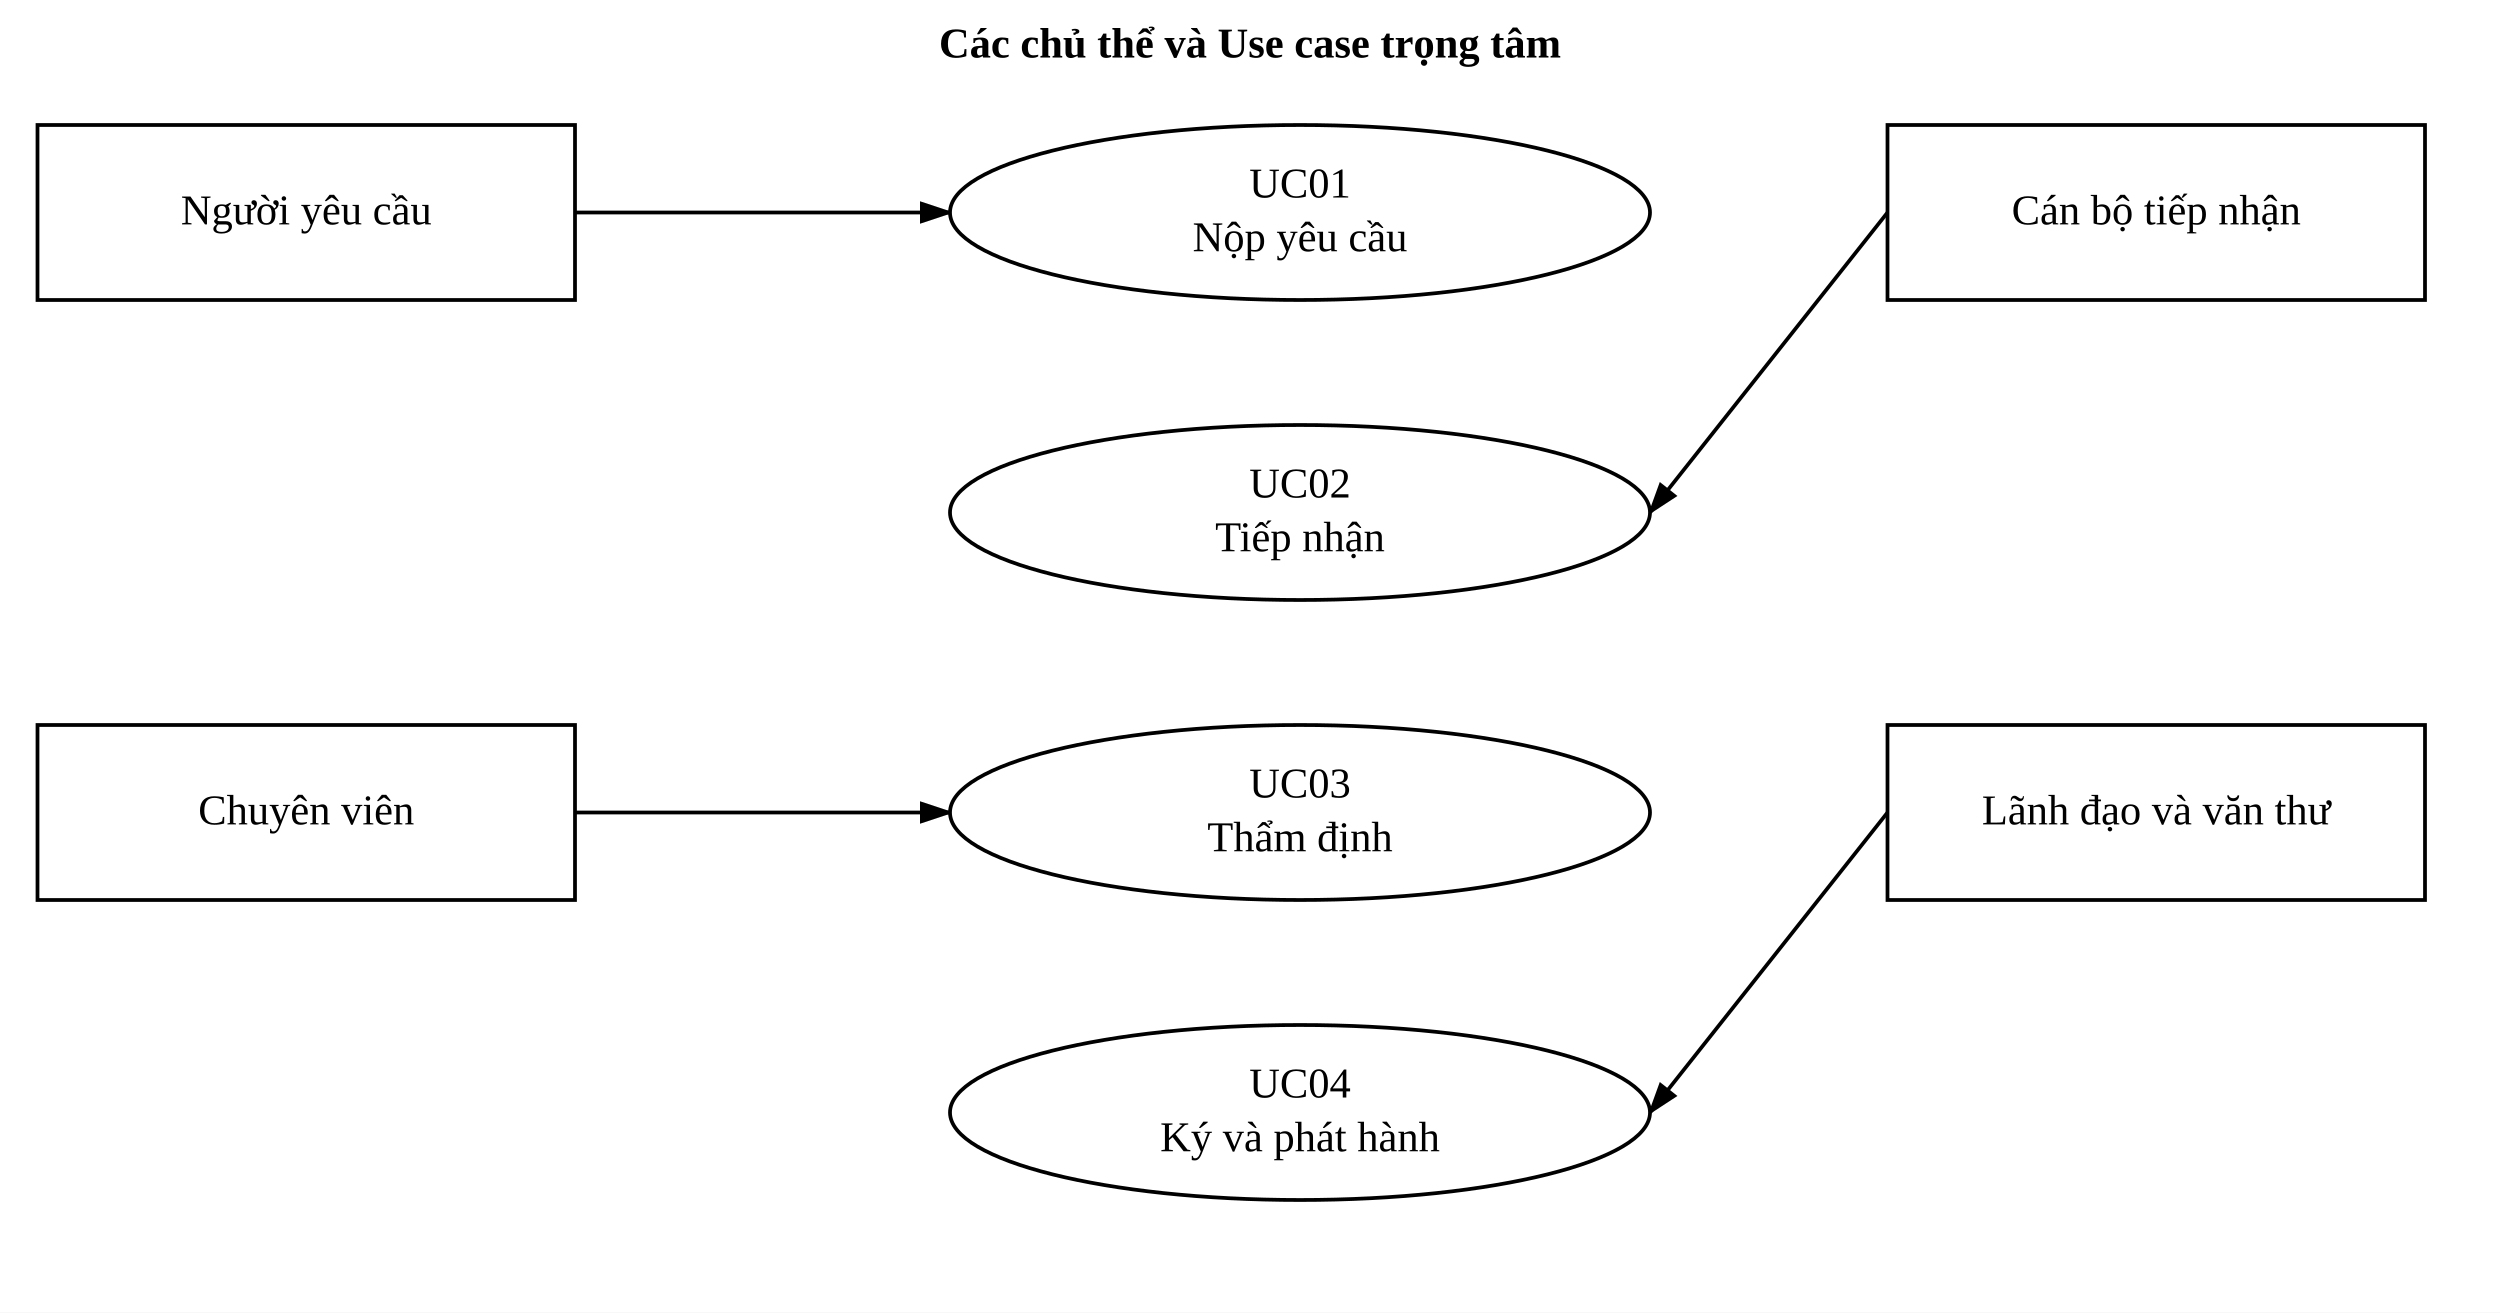
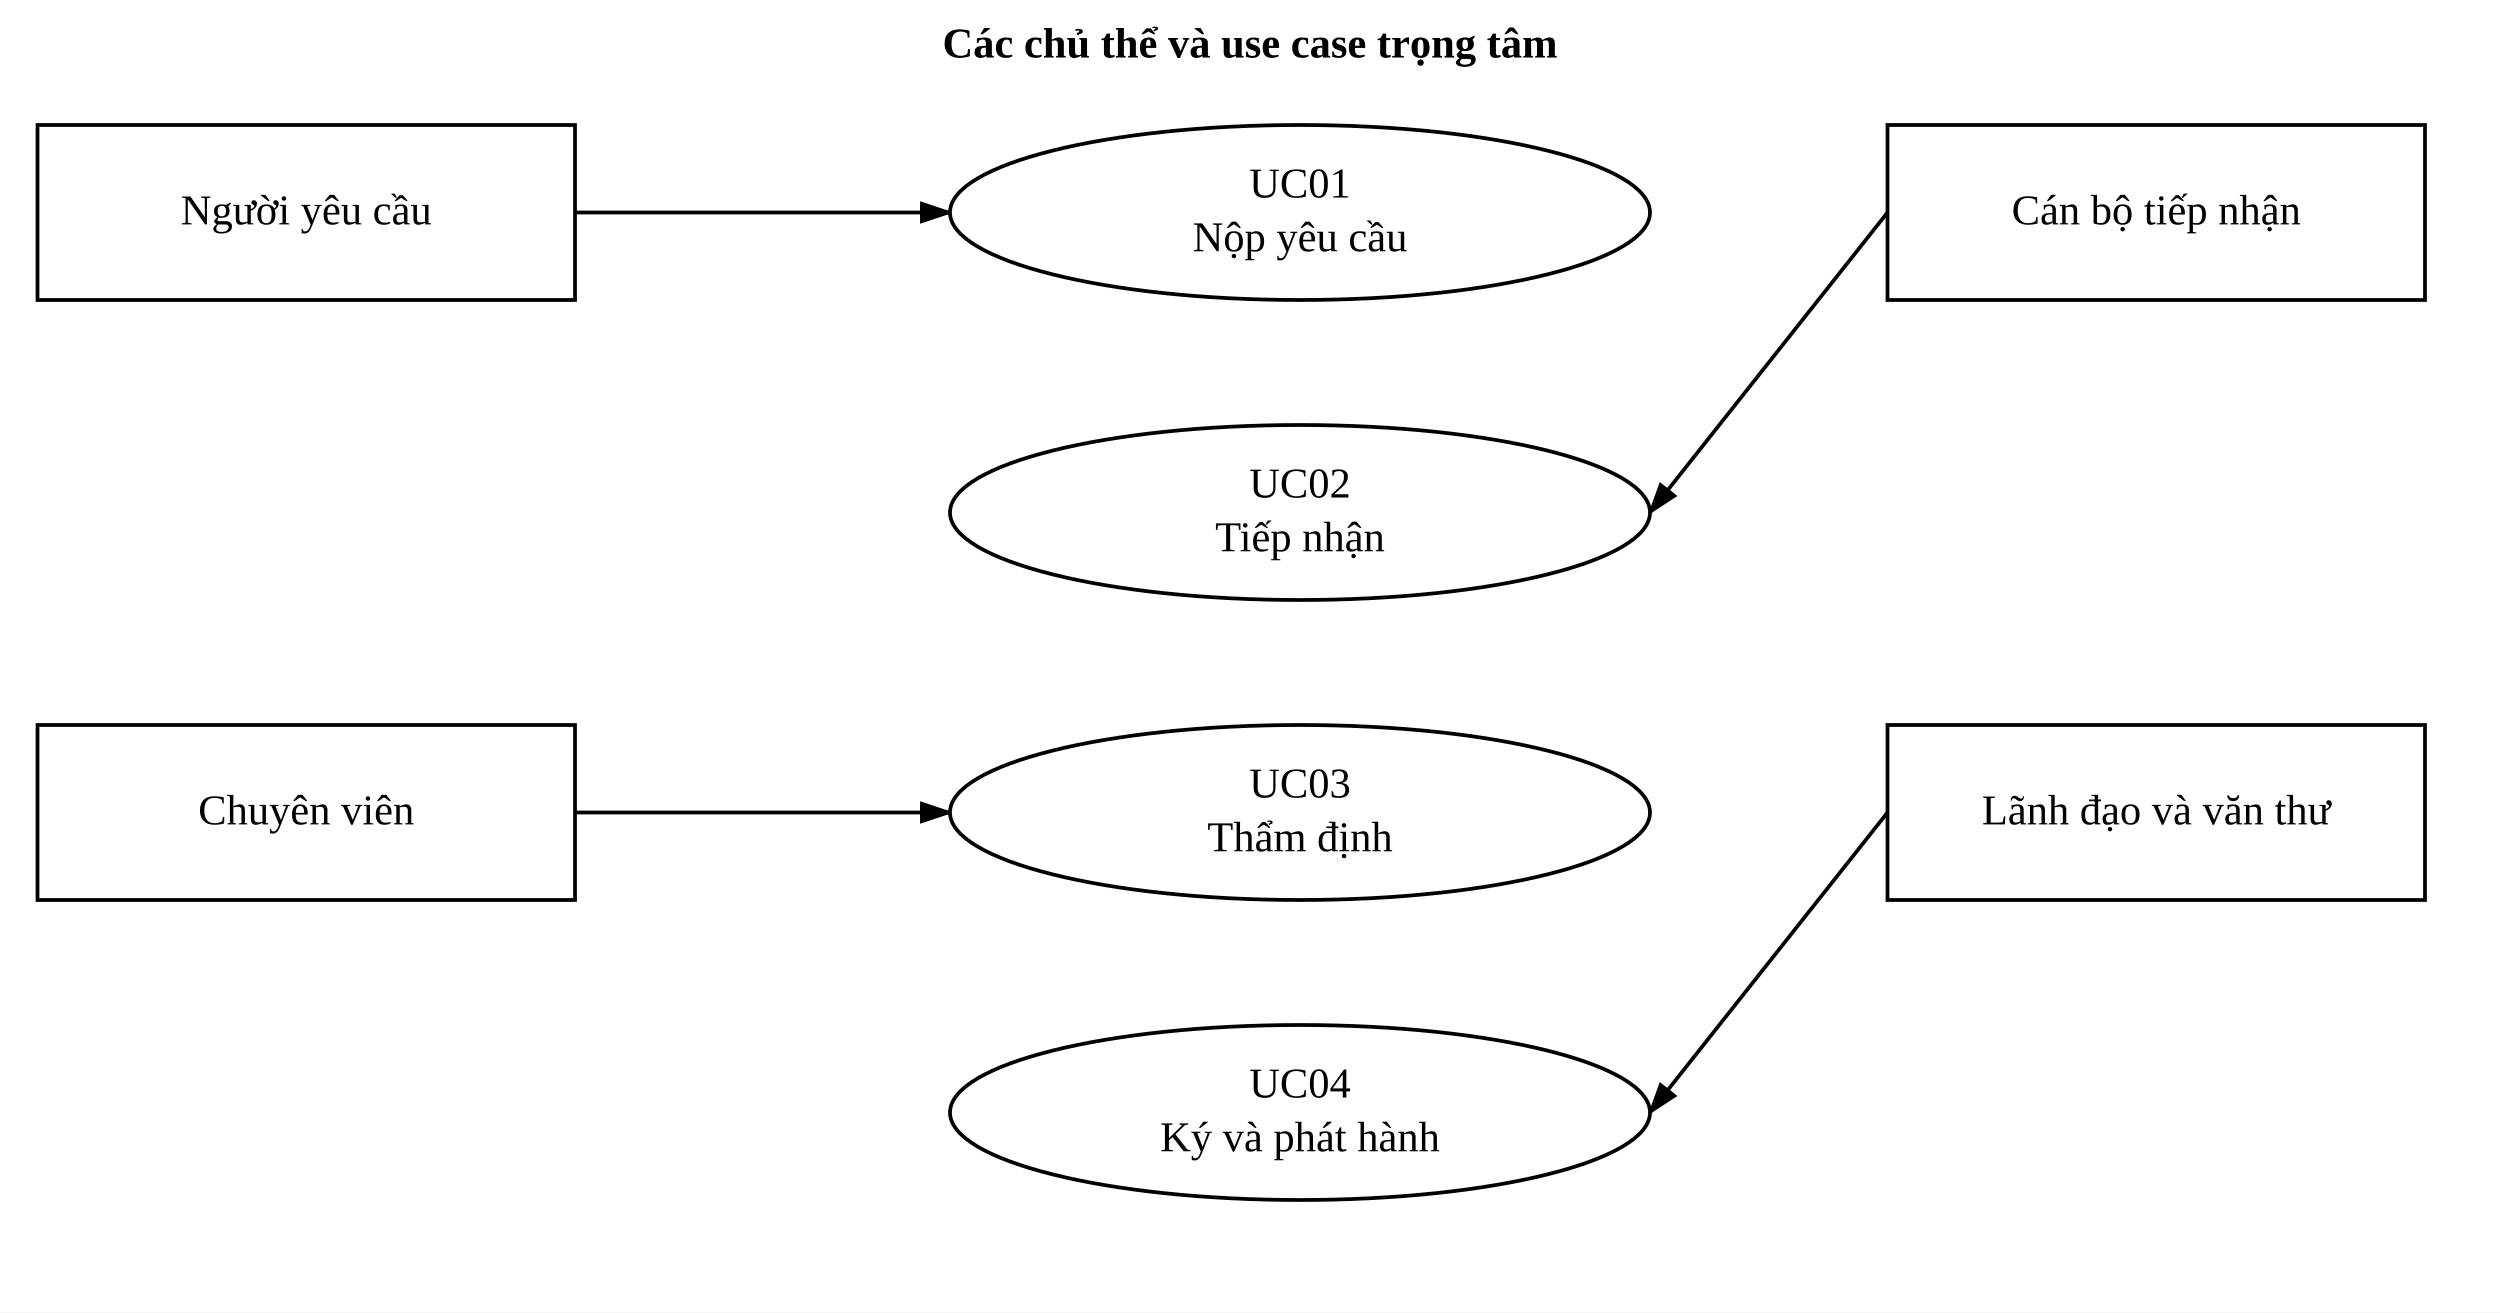
<svg xmlns="http://www.w3.org/2000/svg" width="2000" height="1050" viewBox="0 0 2000 1050">
  <rect width="100%" height="100%" fill="white" />
  <defs>
    <marker id="a" markerWidth="10" markerHeight="10" refX="8" refY="3" orient="auto">
      <path d="M0,0 L0,6 L9,3 z" fill="black" />
    </marker>
  </defs>
-   <text x="1000.0" y="46" text-anchor="middle" font-family="Times New Roman" font-size="34" font-weight="bold">Các chủ thể và Use case trọng tâm</text>
+   <text x="1000.0" y="46" text-anchor="middle" font-family="Times New Roman" font-size="34" font-weight="bold">Các chủ thể và use case trọng tâm</text>
  <line x1="460" y1="170.0" x2="760" y2="170.0" stroke="black" stroke-width="3" marker-end="url(#a)" />
  <line x1="1510" y1="170.0" x2="1320" y2="410.0" stroke="black" stroke-width="3" marker-end="url(#a)" />
  <line x1="460" y1="650.0" x2="760" y2="650.0" stroke="black" stroke-width="3" marker-end="url(#a)" />
  <line x1="1510" y1="650.0" x2="1320" y2="890.0" stroke="black" stroke-width="3" marker-end="url(#a)" />
  <rect x="30" y="100" width="430" height="140" fill="white" stroke="black" stroke-width="3" />
  <text x="245.0" y="179.5" text-anchor="middle" font-family="Times New Roman" font-size="34" font-weight="normal">Người yêu cầu</text>
  <ellipse cx="1040.0" cy="170.0" rx="280.0" ry="70.0" fill="white" stroke="black" stroke-width="3" />
  <text x="1040.0" y="158.0" text-anchor="middle" font-family="Times New Roman" font-size="34" font-weight="normal">UC01</text>
  <text x="1040.0" y="201.0" text-anchor="middle" font-family="Times New Roman" font-size="34" font-weight="normal">Nộp yêu cầu</text>
  <rect x="1510" y="100" width="430" height="140" fill="white" stroke="black" stroke-width="3" />
  <text x="1725.0" y="179.5" text-anchor="middle" font-family="Times New Roman" font-size="34" font-weight="normal">Cán bộ tiếp nhận</text>
  <ellipse cx="1040.0" cy="410.0" rx="280.0" ry="70.0" fill="white" stroke="black" stroke-width="3" />
  <text x="1040.0" y="398.0" text-anchor="middle" font-family="Times New Roman" font-size="34" font-weight="normal">UC02</text>
  <text x="1040.0" y="441.0" text-anchor="middle" font-family="Times New Roman" font-size="34" font-weight="normal">Tiếp nhận</text>
  <rect x="30" y="580" width="430" height="140" fill="white" stroke="black" stroke-width="3" />
  <text x="245.0" y="659.5" text-anchor="middle" font-family="Times New Roman" font-size="34" font-weight="normal">Chuyên viên</text>
  <ellipse cx="1040.0" cy="650.0" rx="280.0" ry="70.0" fill="white" stroke="black" stroke-width="3" />
  <text x="1040.0" y="638.0" text-anchor="middle" font-family="Times New Roman" font-size="34" font-weight="normal">UC03</text>
  <text x="1040.0" y="681.0" text-anchor="middle" font-family="Times New Roman" font-size="34" font-weight="normal">Thẩm định</text>
  <rect x="1510" y="580" width="430" height="140" fill="white" stroke="black" stroke-width="3" />
  <text x="1725.0" y="659.5" text-anchor="middle" font-family="Times New Roman" font-size="34" font-weight="normal">Lãnh đạo và văn thư</text>
  <ellipse cx="1040.0" cy="890.0" rx="280.0" ry="70.0" fill="white" stroke="black" stroke-width="3" />
  <text x="1040.0" y="878.0" text-anchor="middle" font-family="Times New Roman" font-size="34" font-weight="normal">UC04</text>
  <text x="1040.0" y="921.0" text-anchor="middle" font-family="Times New Roman" font-size="34" font-weight="normal">Ký và phát hành</text>
</svg>
